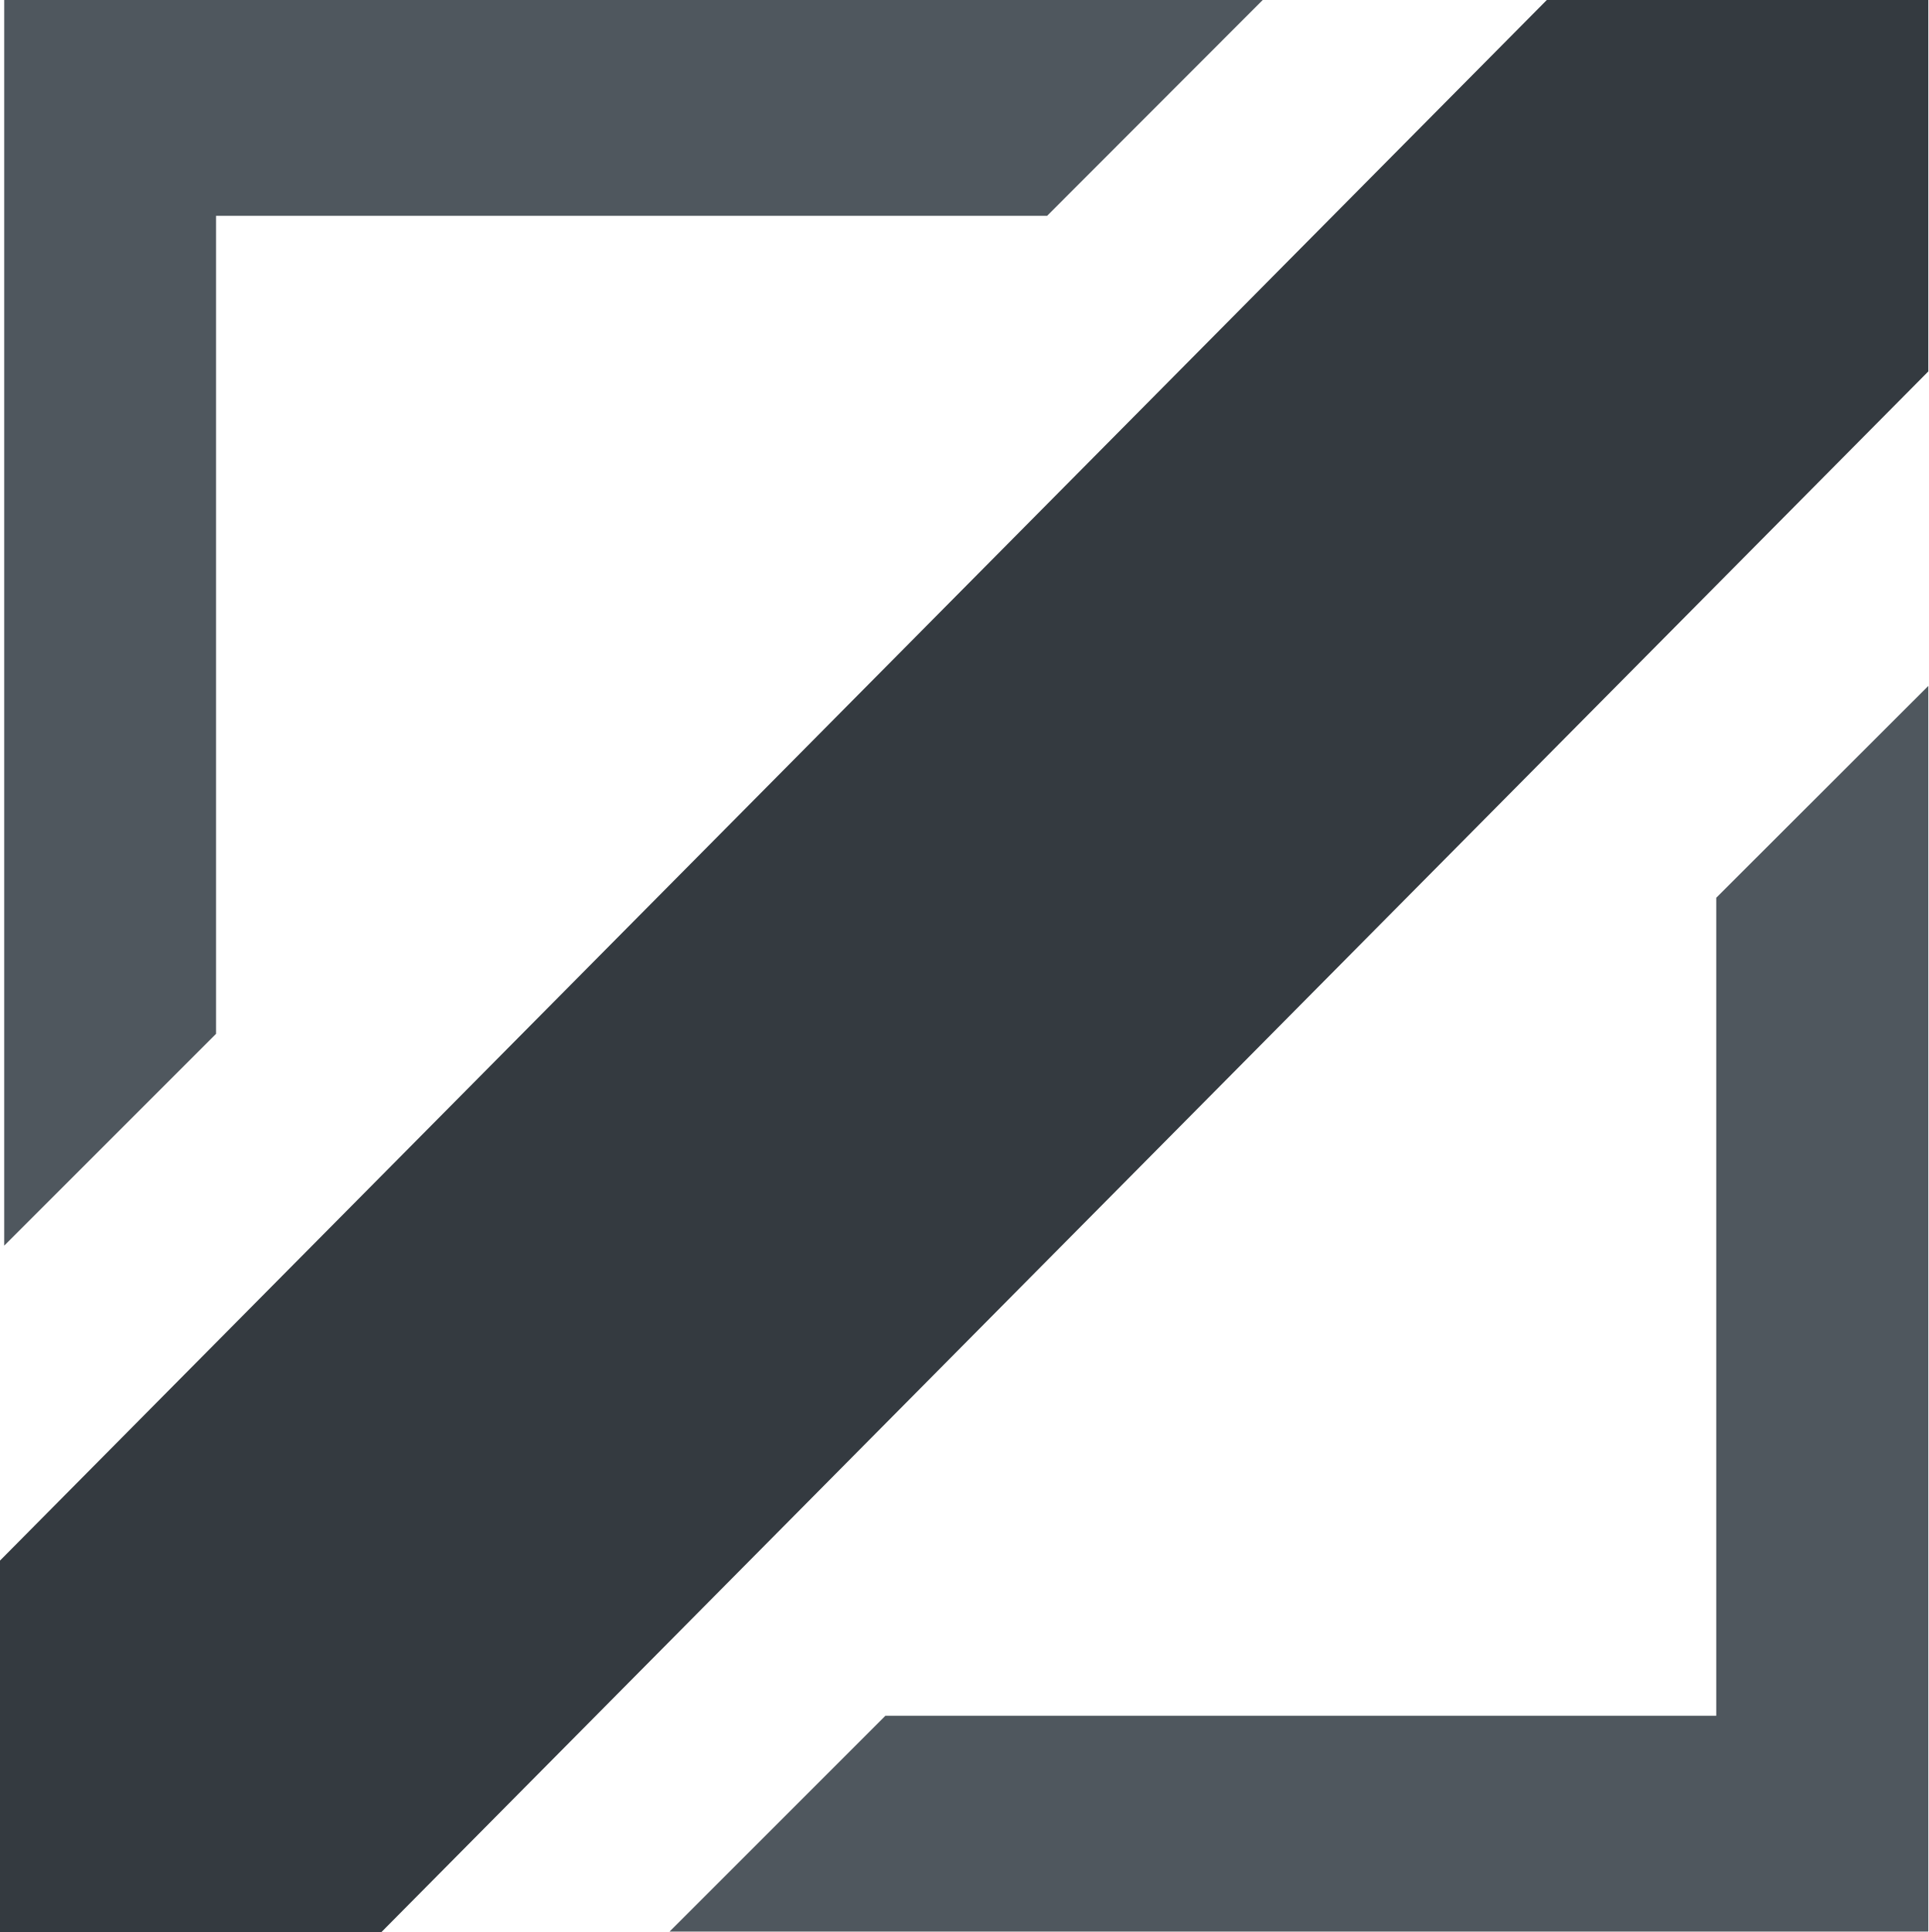
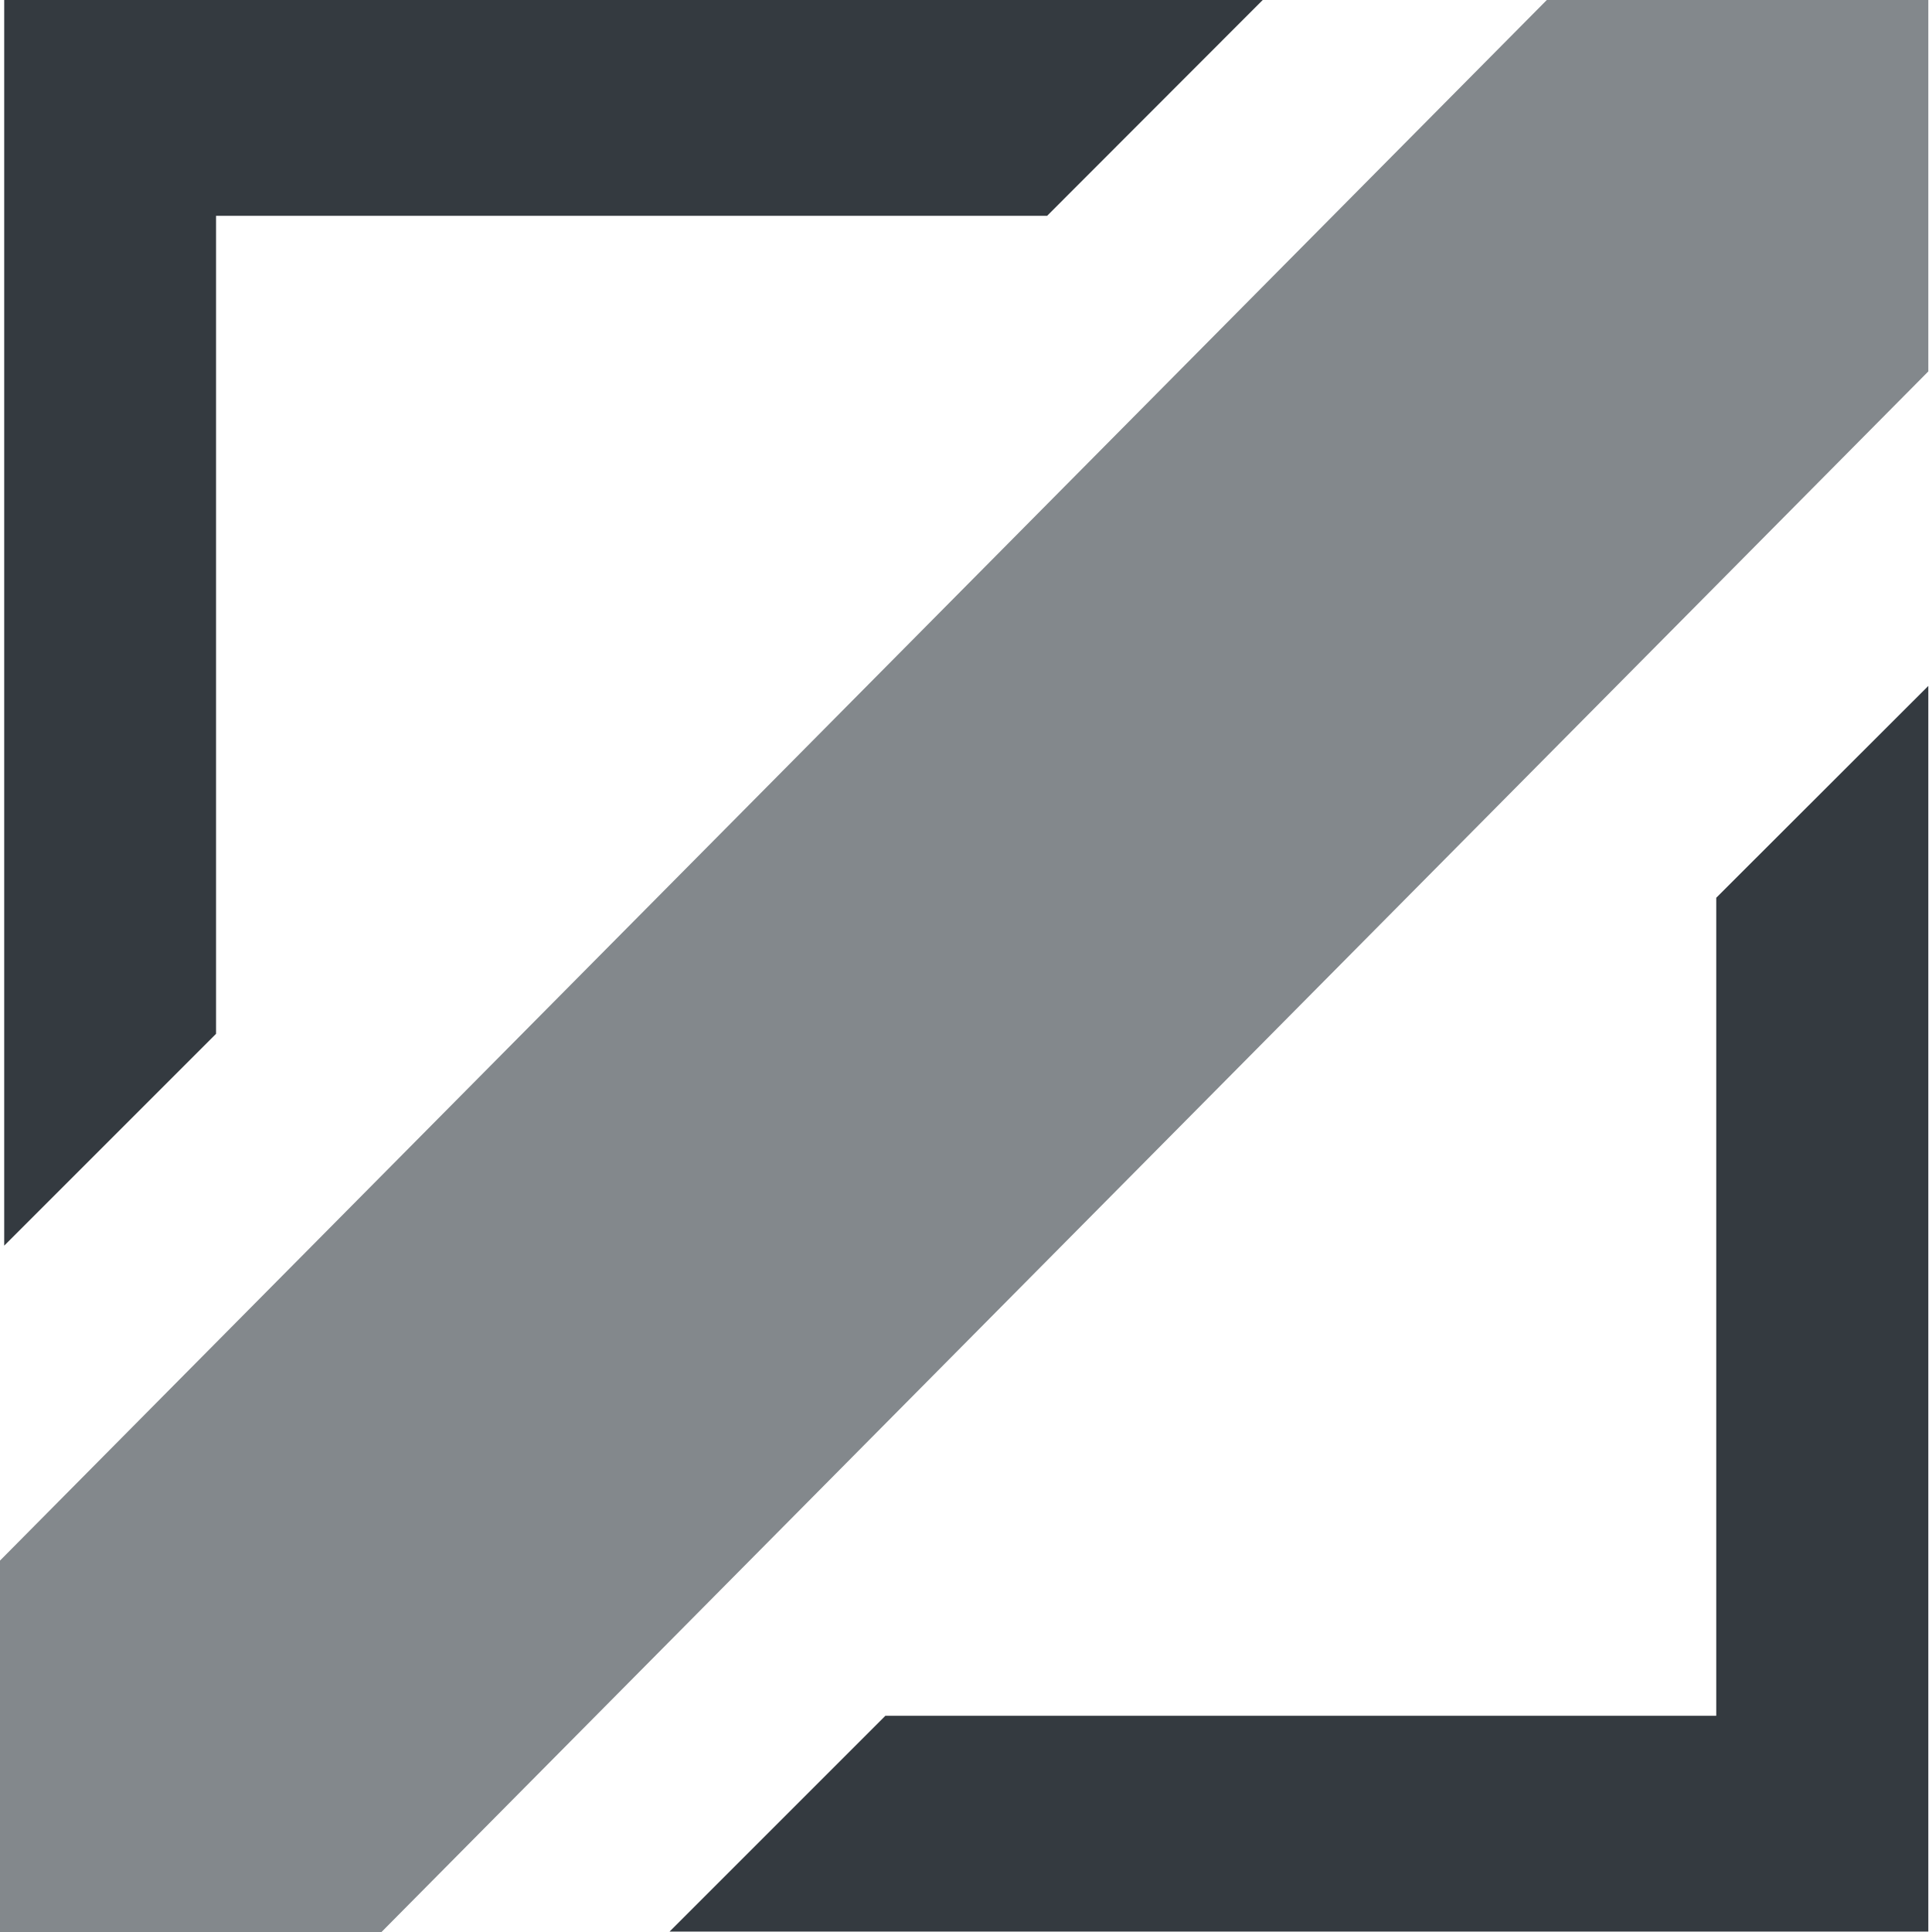
<svg xmlns="http://www.w3.org/2000/svg" viewBox="0 0 91.84 92.02">
  <defs>
-     <style>.cls-1{fill:#4f575e;}.cls-2{fill:#343a40;}</style>
+     <style>.cls-1{fill:#343a40;}.cls-2{fill:#83888c;}</style>
  </defs>
  <g id="Layer_2" data-name="Layer 2">
    <g id="Layer_1-2" data-name="Layer 1">
      <polygon class="cls-1" points="91.84 32.67 81.74 42.76 81.74 81.72 42.17 81.72 31.89 92 91.84 92 91.84 32.67" />
      <polygon class="cls-2" points="91.84 0 91.84 17.69 18.17 92.02 0 92.02 0 74.33 73.67 0 91.84 0" />
      <polygon class="cls-1" points="0.2 59.33 10.29 49.24 10.29 10.28 49.87 10.28 60.14 0 0.2 0 0.2 59.33" />
    </g>
  </g>
</svg>
